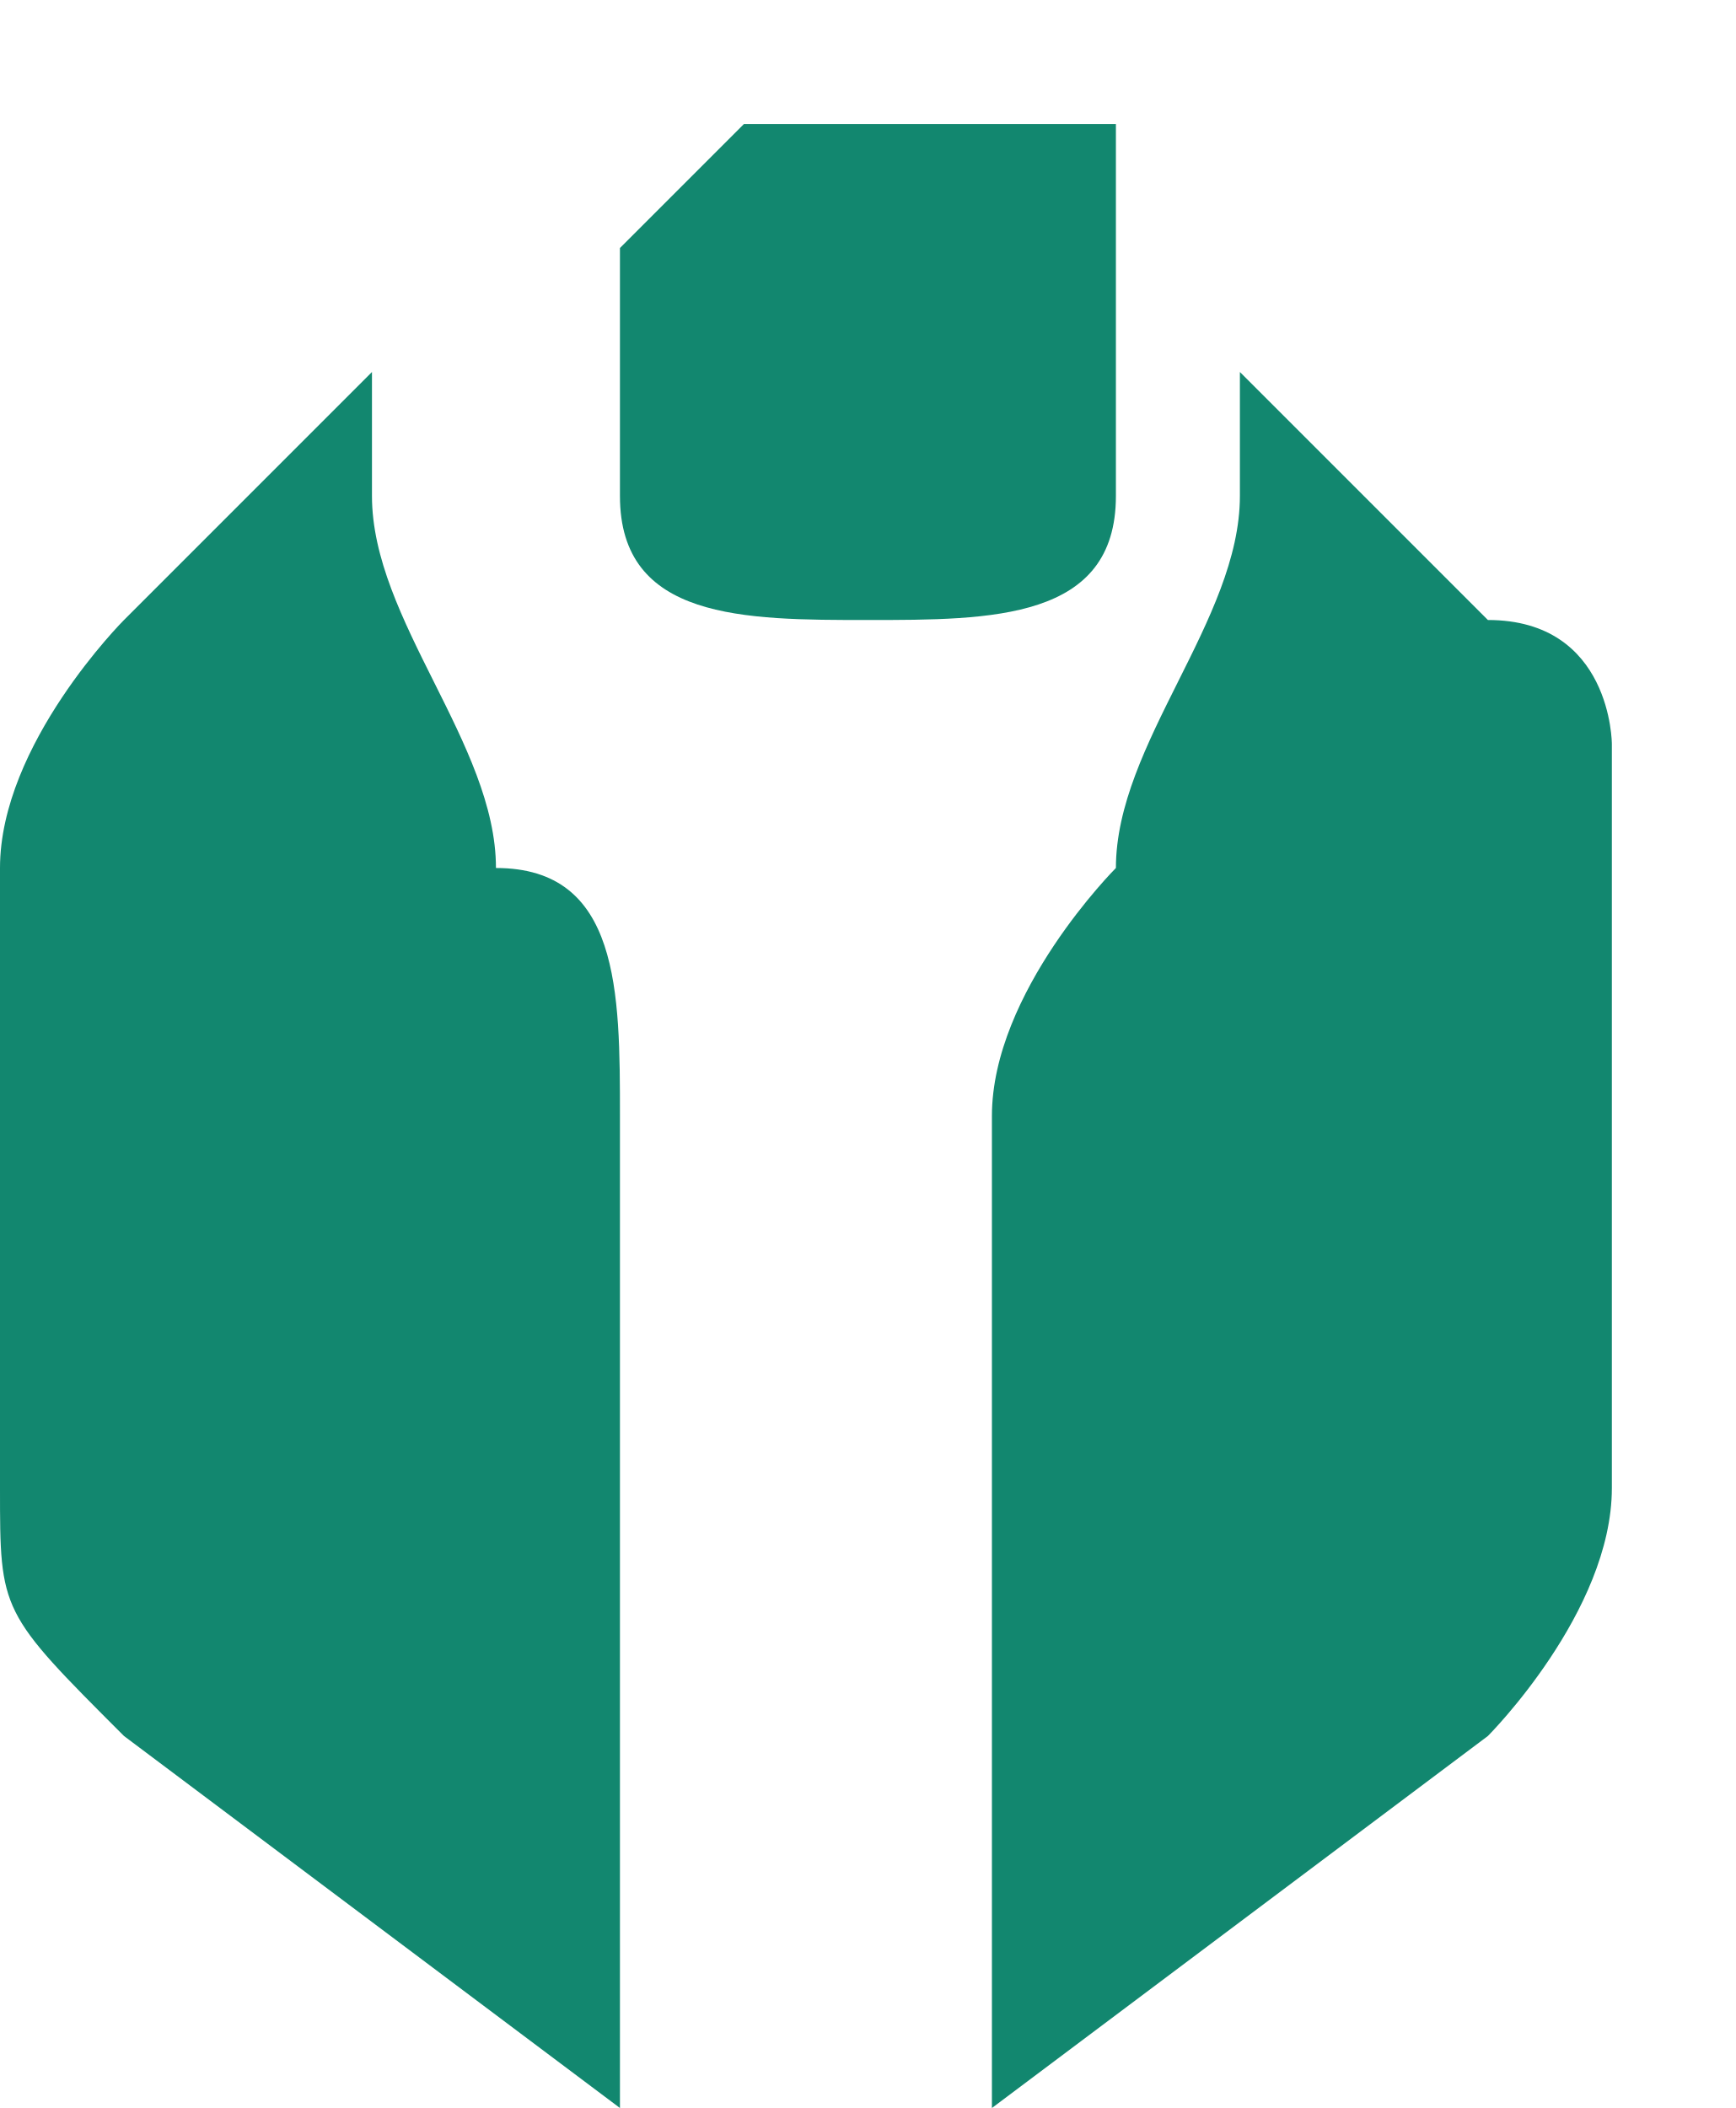
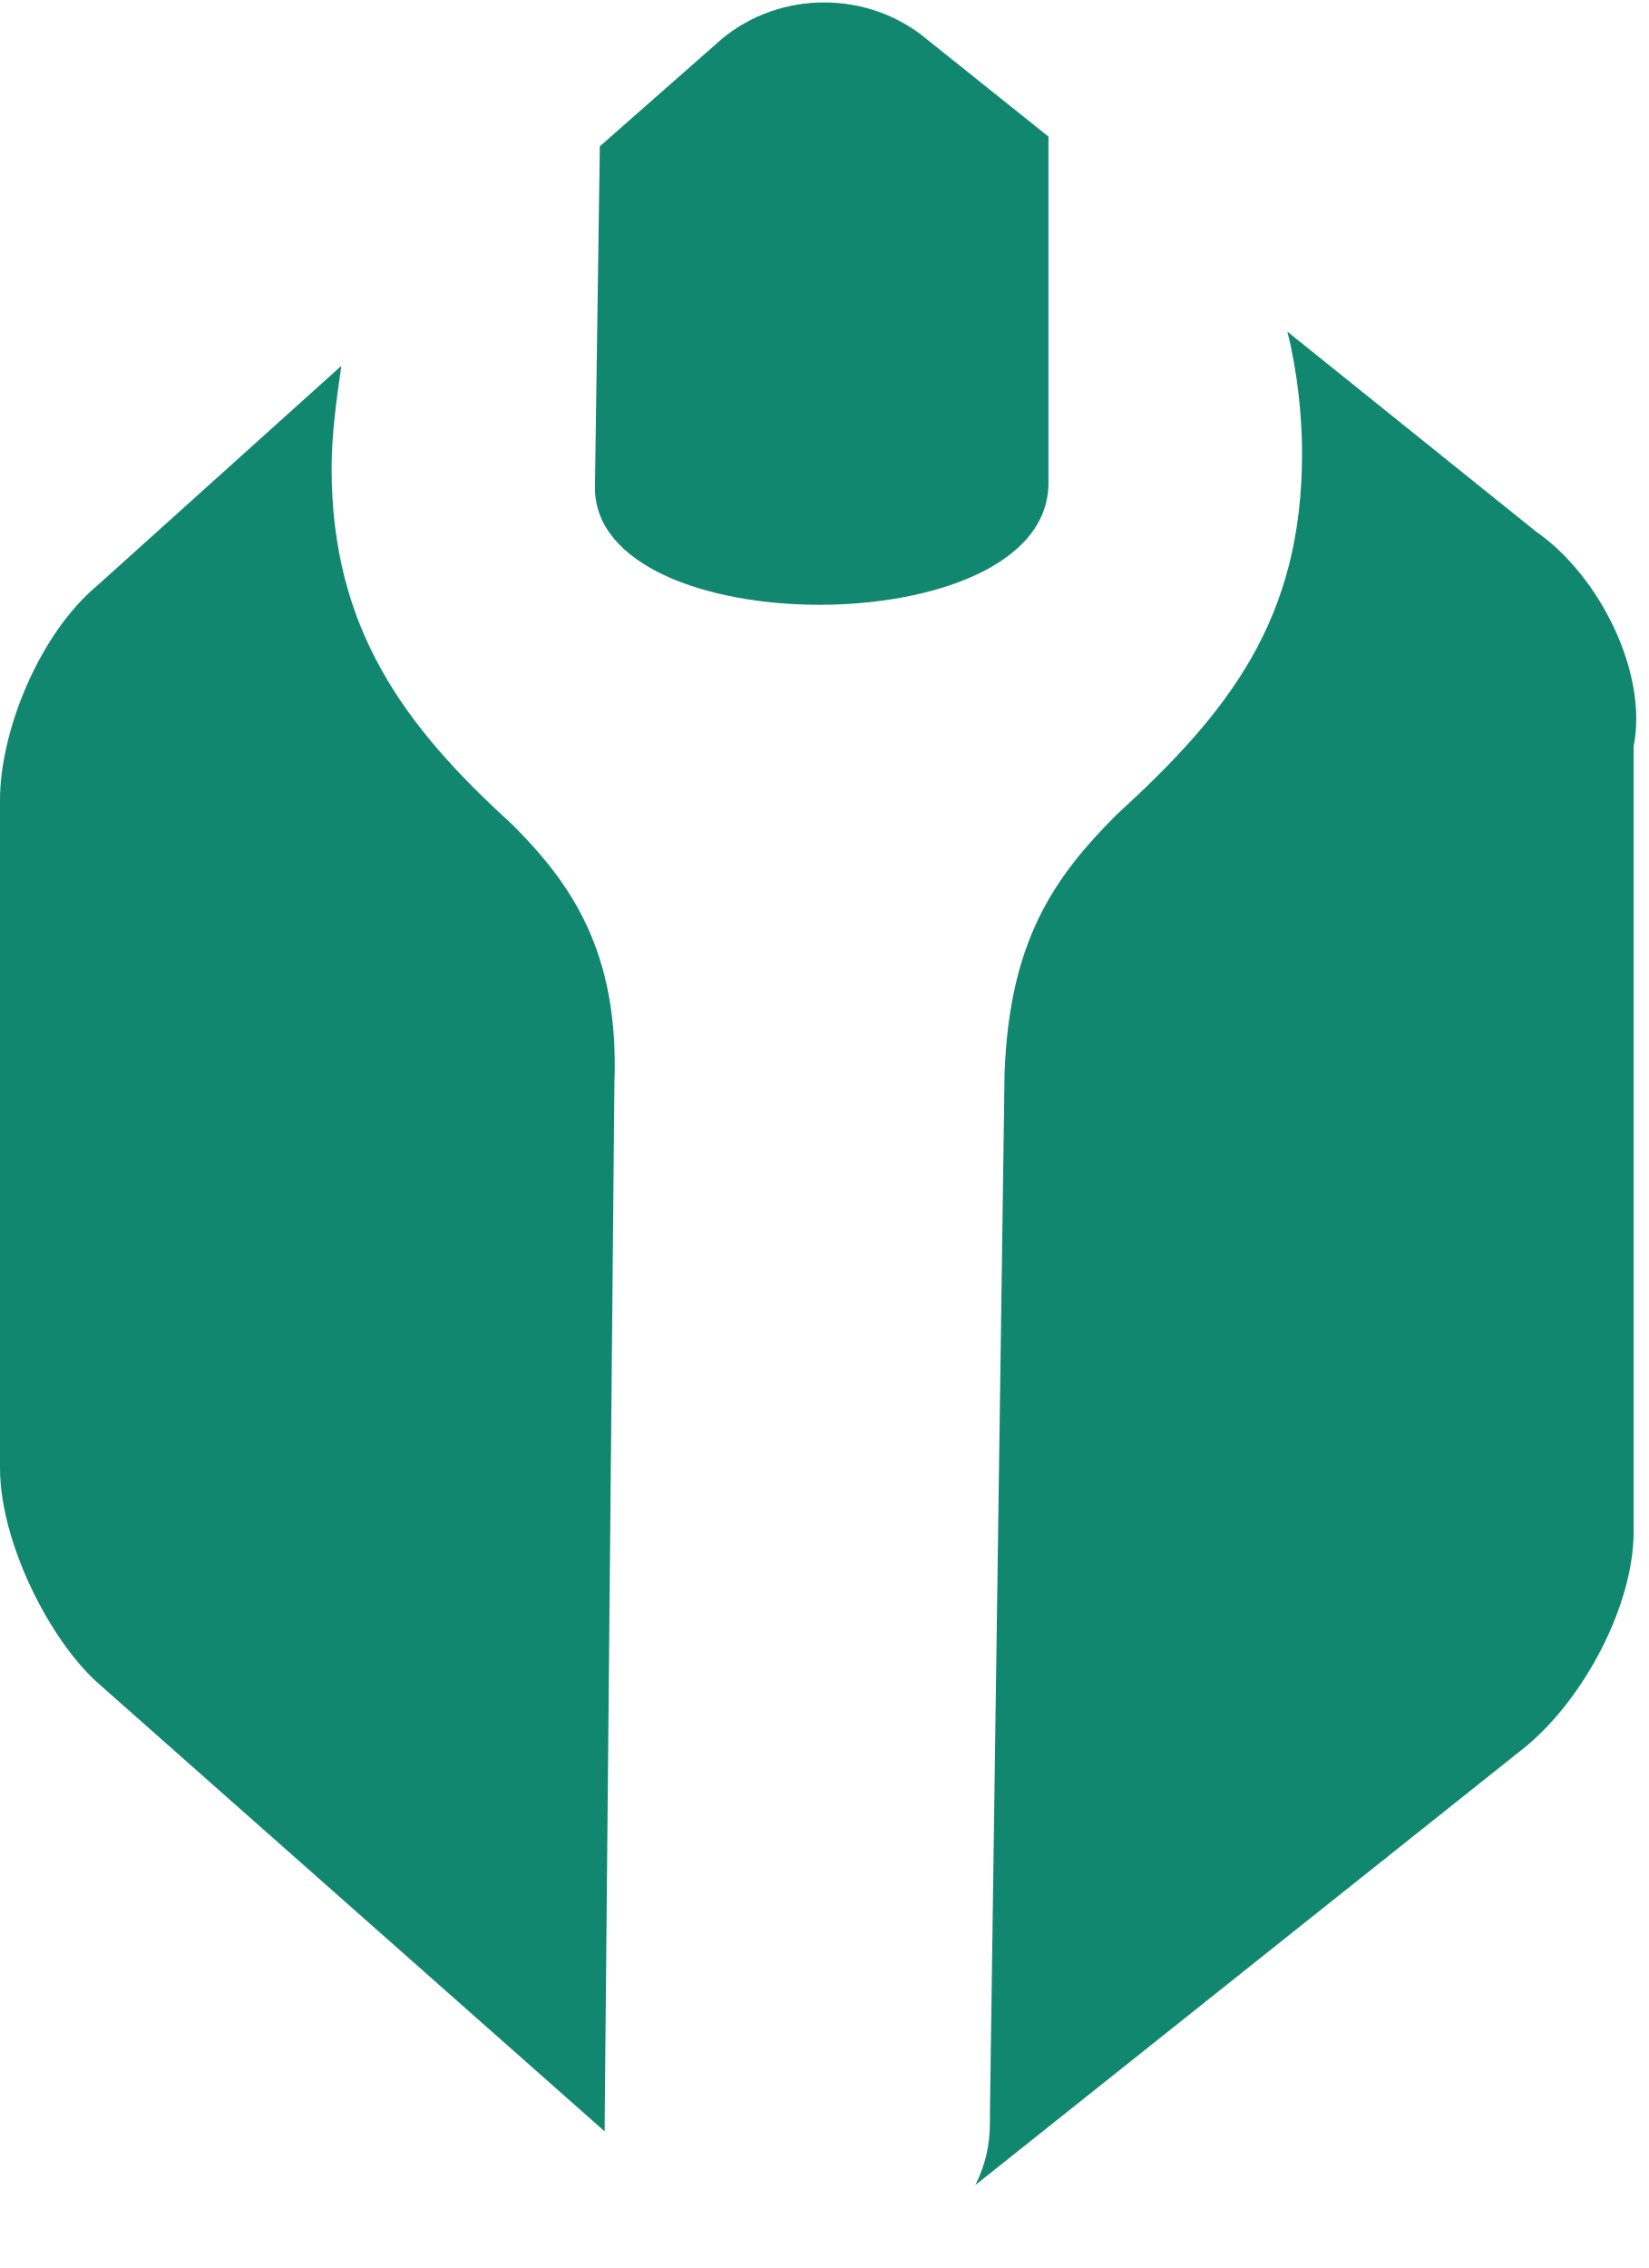
- <svg xmlns="http://www.w3.org/2000/svg" version="1.1" id="Layer_1" x="0px" y="0px" viewBox="0 0 1.4 1.7" style="enable-background:new 0 0 1.4 1.7;" xml:space="preserve">
+ <svg xmlns="http://www.w3.org/2000/svg" version="1.1" id="Layer_1" x="0px" y="0px" viewBox="0 0 33.8 46.5" style="enable-background:new 0 0 33.8 46.5;" xml:space="preserve">
  <style type="text/css">
	.st0{fill:#12876F;}
</style>
  <g>
-     <path class="st0" d="M0.5,0.4c0,0.1,0.1,0.1,0.2,0.1s0.2,0,0.2-0.1l0-0.3L0.8,0.1c0,0-0.1,0-0.2,0L0.5,0.2L0.5,0.4z" />
-     <path class="st0" d="M0.5,1.7l0-0.8c0-0.1,0-0.2-0.1-0.2C0.4,0.6,0.3,0.5,0.3,0.4c0,0,0-0.1,0-0.1L0.1,0.5c0,0-0.1,0.1-0.1,0.2v0.5   c0,0.1,0,0.1,0.1,0.2L0.5,1.7C0.5,1.7,0.5,1.7,0.5,1.7z" />
-     <path class="st0" d="M1.2,0.5L1,0.3c0,0,0,0.1,0,0.1c0,0.1-0.1,0.2-0.1,0.3c0,0-0.1,0.1-0.1,0.2l0,0.8c0,0,0,0,0,0c0,0,0,0,0,0   l0.4-0.3c0,0,0.1-0.1,0.1-0.2V0.6C1.3,0.6,1.3,0.5,1.2,0.5z" />
+     <path class="st0" d="M12.2,10c0,1.6,2.3,2.4,4.6,2.4s4.7-0.8,4.7-2.5l0-7.1l-2.5-2c-1.2-1-3-1-4.2,0l-2.5,2.2L12.2,10z" />
+     <path class="st0" d="M12.4,43.5l0.2-21.3c0.1-2.7-0.9-4.1-2.1-5.3c-2.2-2-3.7-4-3.7-7.3c0-0.7,0.1-1.4,0.2-2.1L2,12   c-1.2,1-2,3-2,4.4v13.7c0,1.5,1,3.5,2,4.4l10.4,9.2C12.4,43.6,12.4,43.5,12.4,43.5z" />
+     <path class="st0" d="M31.5,10.9l-5.1-4.1c0.2,0.8,0.3,1.7,0.3,2.5c0,3.4-1.5,5.3-3.8,7.4c-1.3,1.3-2.2,2.6-2.3,5.3l-0.3,21.3   c0,0.2,0,0.2,0,0.2c0,0.5-0.1,0.9-0.3,1.3l11.3-9c1.2-1,2.2-2.9,2.2-4.4V15.3C33.8,13.8,32.8,11.8,31.5,10.9z" />
  </g>
</svg>
